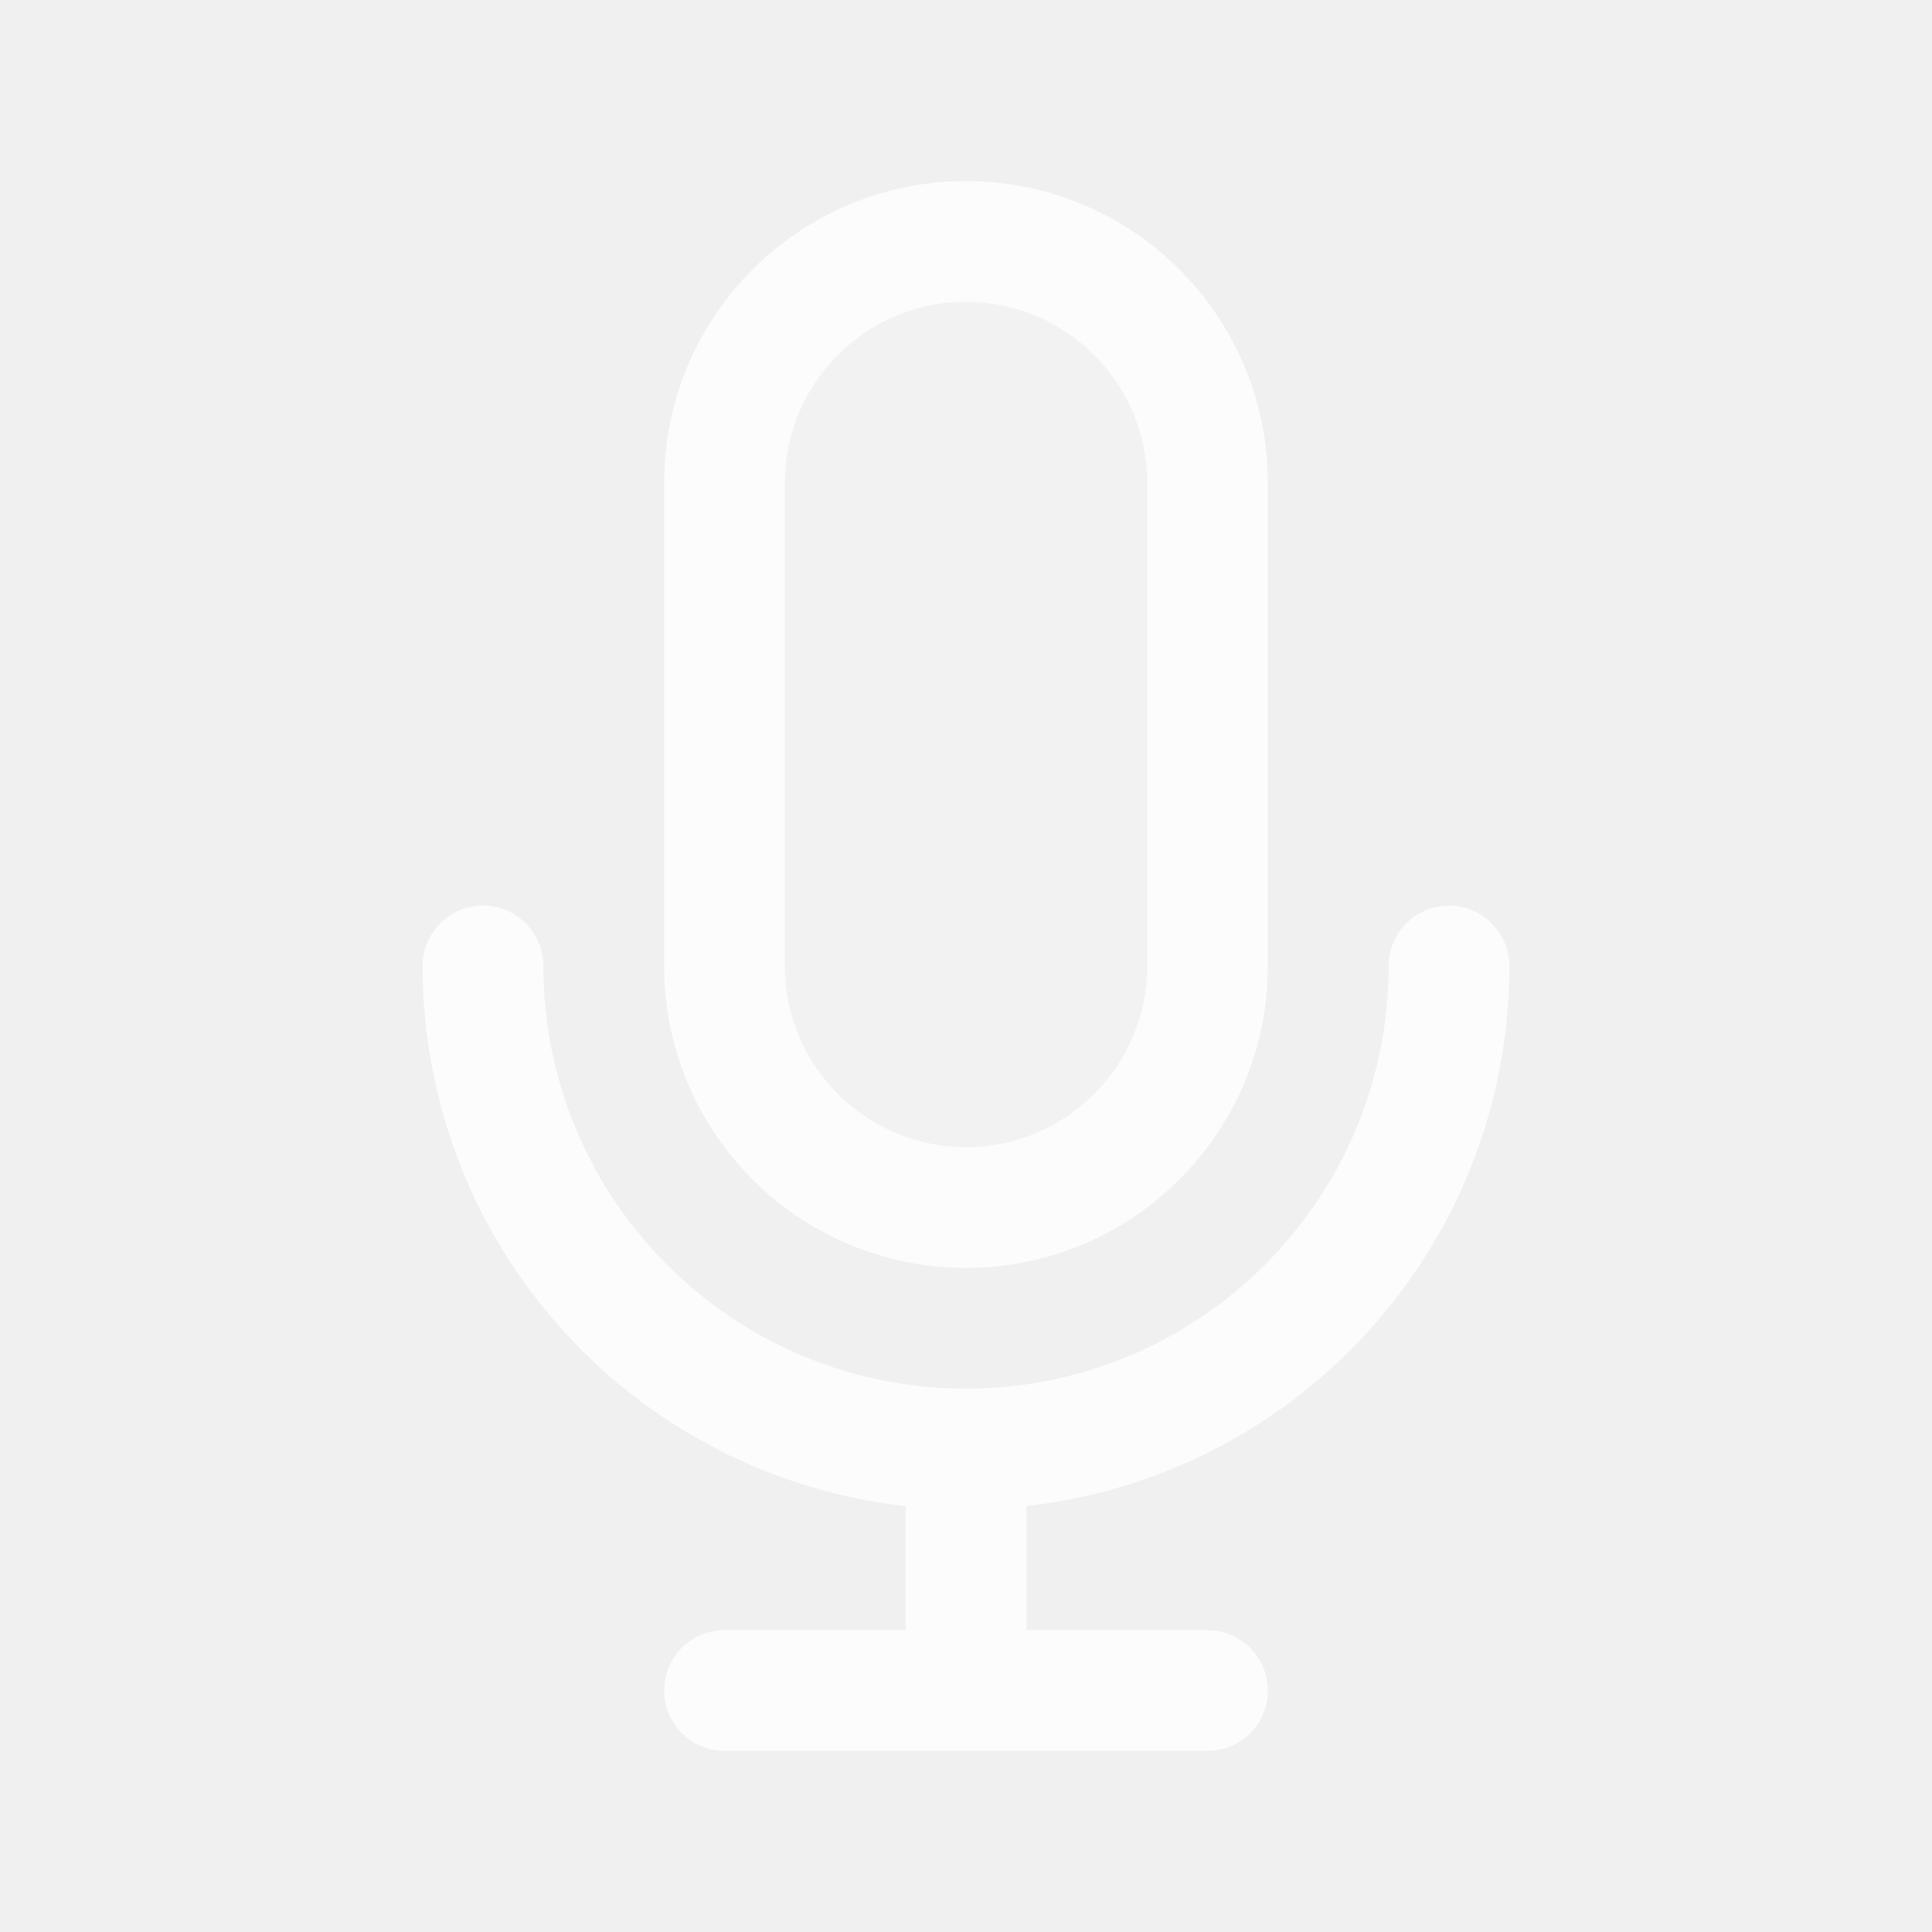
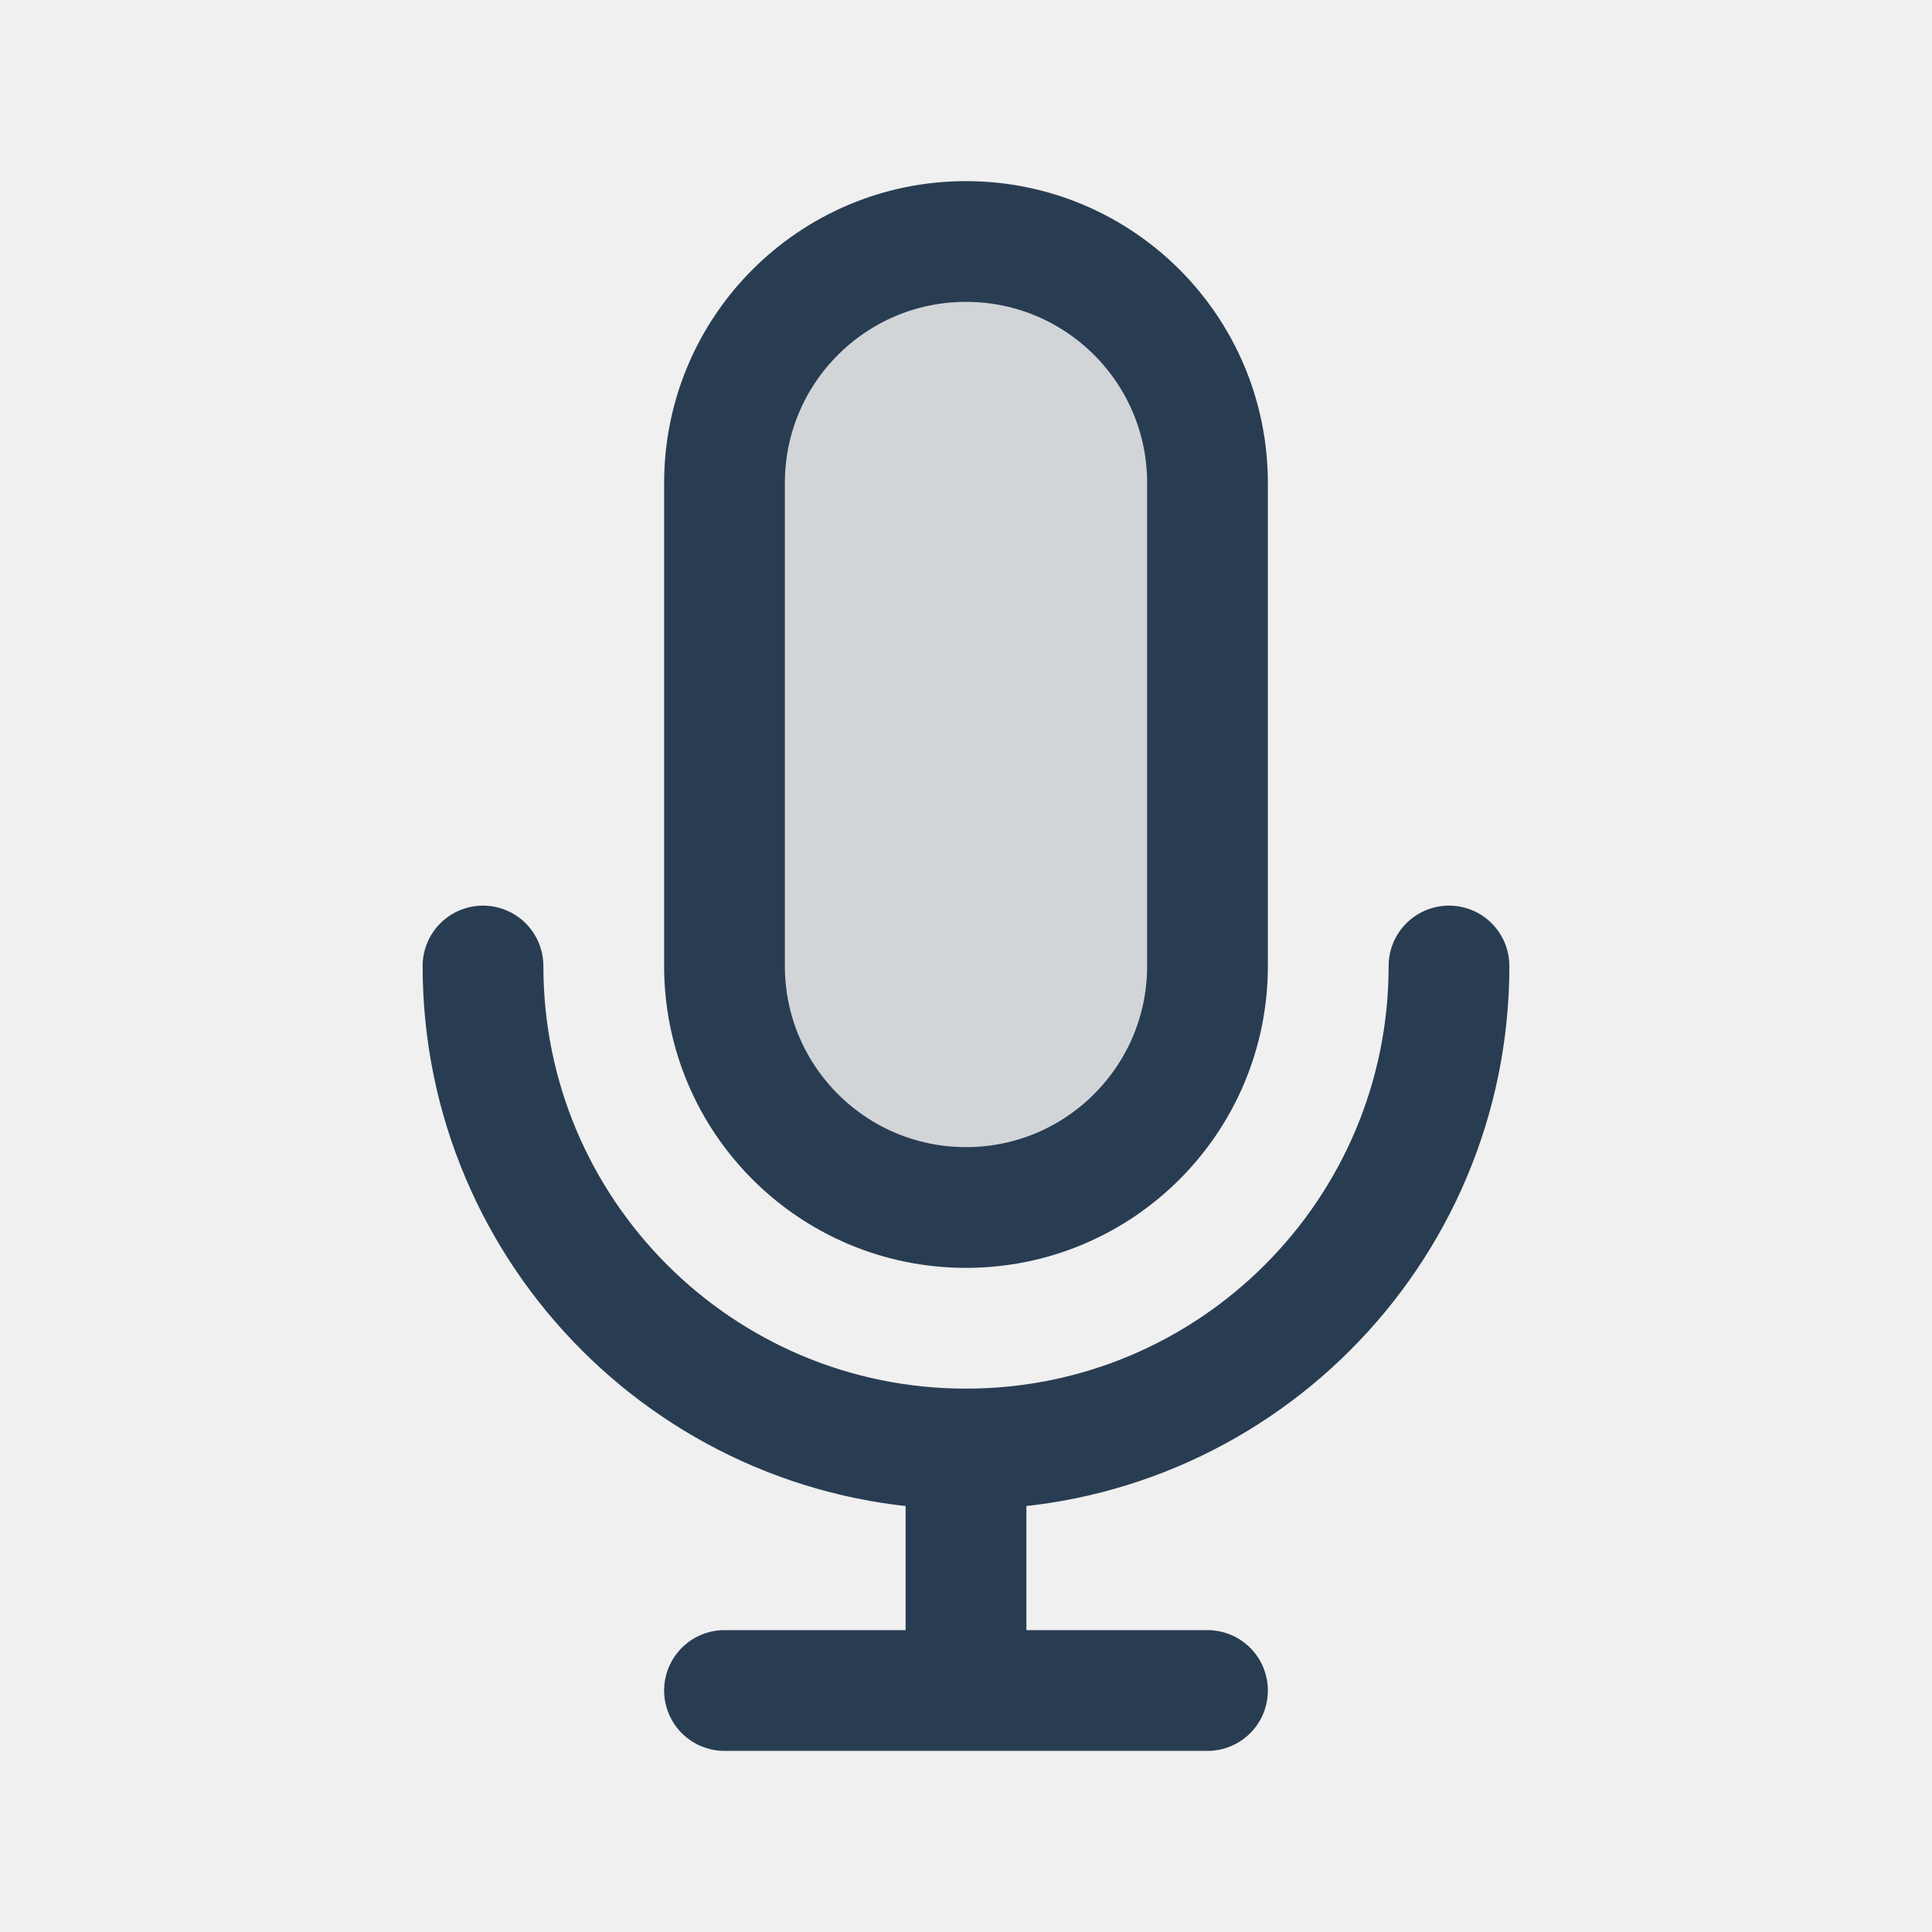
<svg width="120px" height="120px" viewBox="0 0 24 24" fill="none">
  <g id="bgCarrier" stroke-width="0" />
  <g id="tracerCarrier" stroke-linecap="round" stroke-linejoin="round" />
  <g id="iconCarrier">
-     <path opacity="0.15" d="M9 6C9 4.343 10.343 3 12 3C13.657 3 15 4.343 15 6V12C15 13.657 13.657 15 12 15C10.343 15 9 13.657 9 12V6Z" fill="#FCFCFC" style="--darkreader-inline-fill: #000000;" data-darkreader-inline-fill="" />
-     <path d="M18 12C18 15.314 15.314 18 12 18M12 18C8.686 18 6 15.314 6 12M12 18V21M12 21H15M12 21H9M15 6V12C15 13.657 13.657 15 12 15C10.343 15 9 13.657 9 12V6C9 4.343 10.343 3 12 3C13.657 3 15 4.343 15 6Z" stroke="#FCFCFC" stroke-width="1.5" stroke-linecap="round" stroke-linejoin="round" style="--darkreader-inline-stroke: #ffffff;" data-darkreader-inline-stroke="" />
+     <path opacity="0.15" d="M9 6C9 4.343 10.343 3 12 3C13.657 3 15 4.343 15 6V12C15 13.657 13.657 15 12 15C10.343 15 9 13.657 9 12V6Z" fill="#293D52" style="--darkreader-inline-fill: #000000;" data-darkreader-inline-fill="" />
+     <path d="M18 12C18 15.314 15.314 18 12 18M12 18C8.686 18 6 15.314 6 12M12 18V21M12 21H15M12 21H9M15 6V12C15 13.657 13.657 15 12 15C10.343 15 9 13.657 9 12V6C9 4.343 10.343 3 12 3C13.657 3 15 4.343 15 6Z" stroke="#293D52" stroke-width="1.5" stroke-linecap="round" stroke-linejoin="round" style="--darkreader-inline-stroke: #ffffff;" data-darkreader-inline-stroke="" />
  </g>
</svg>
